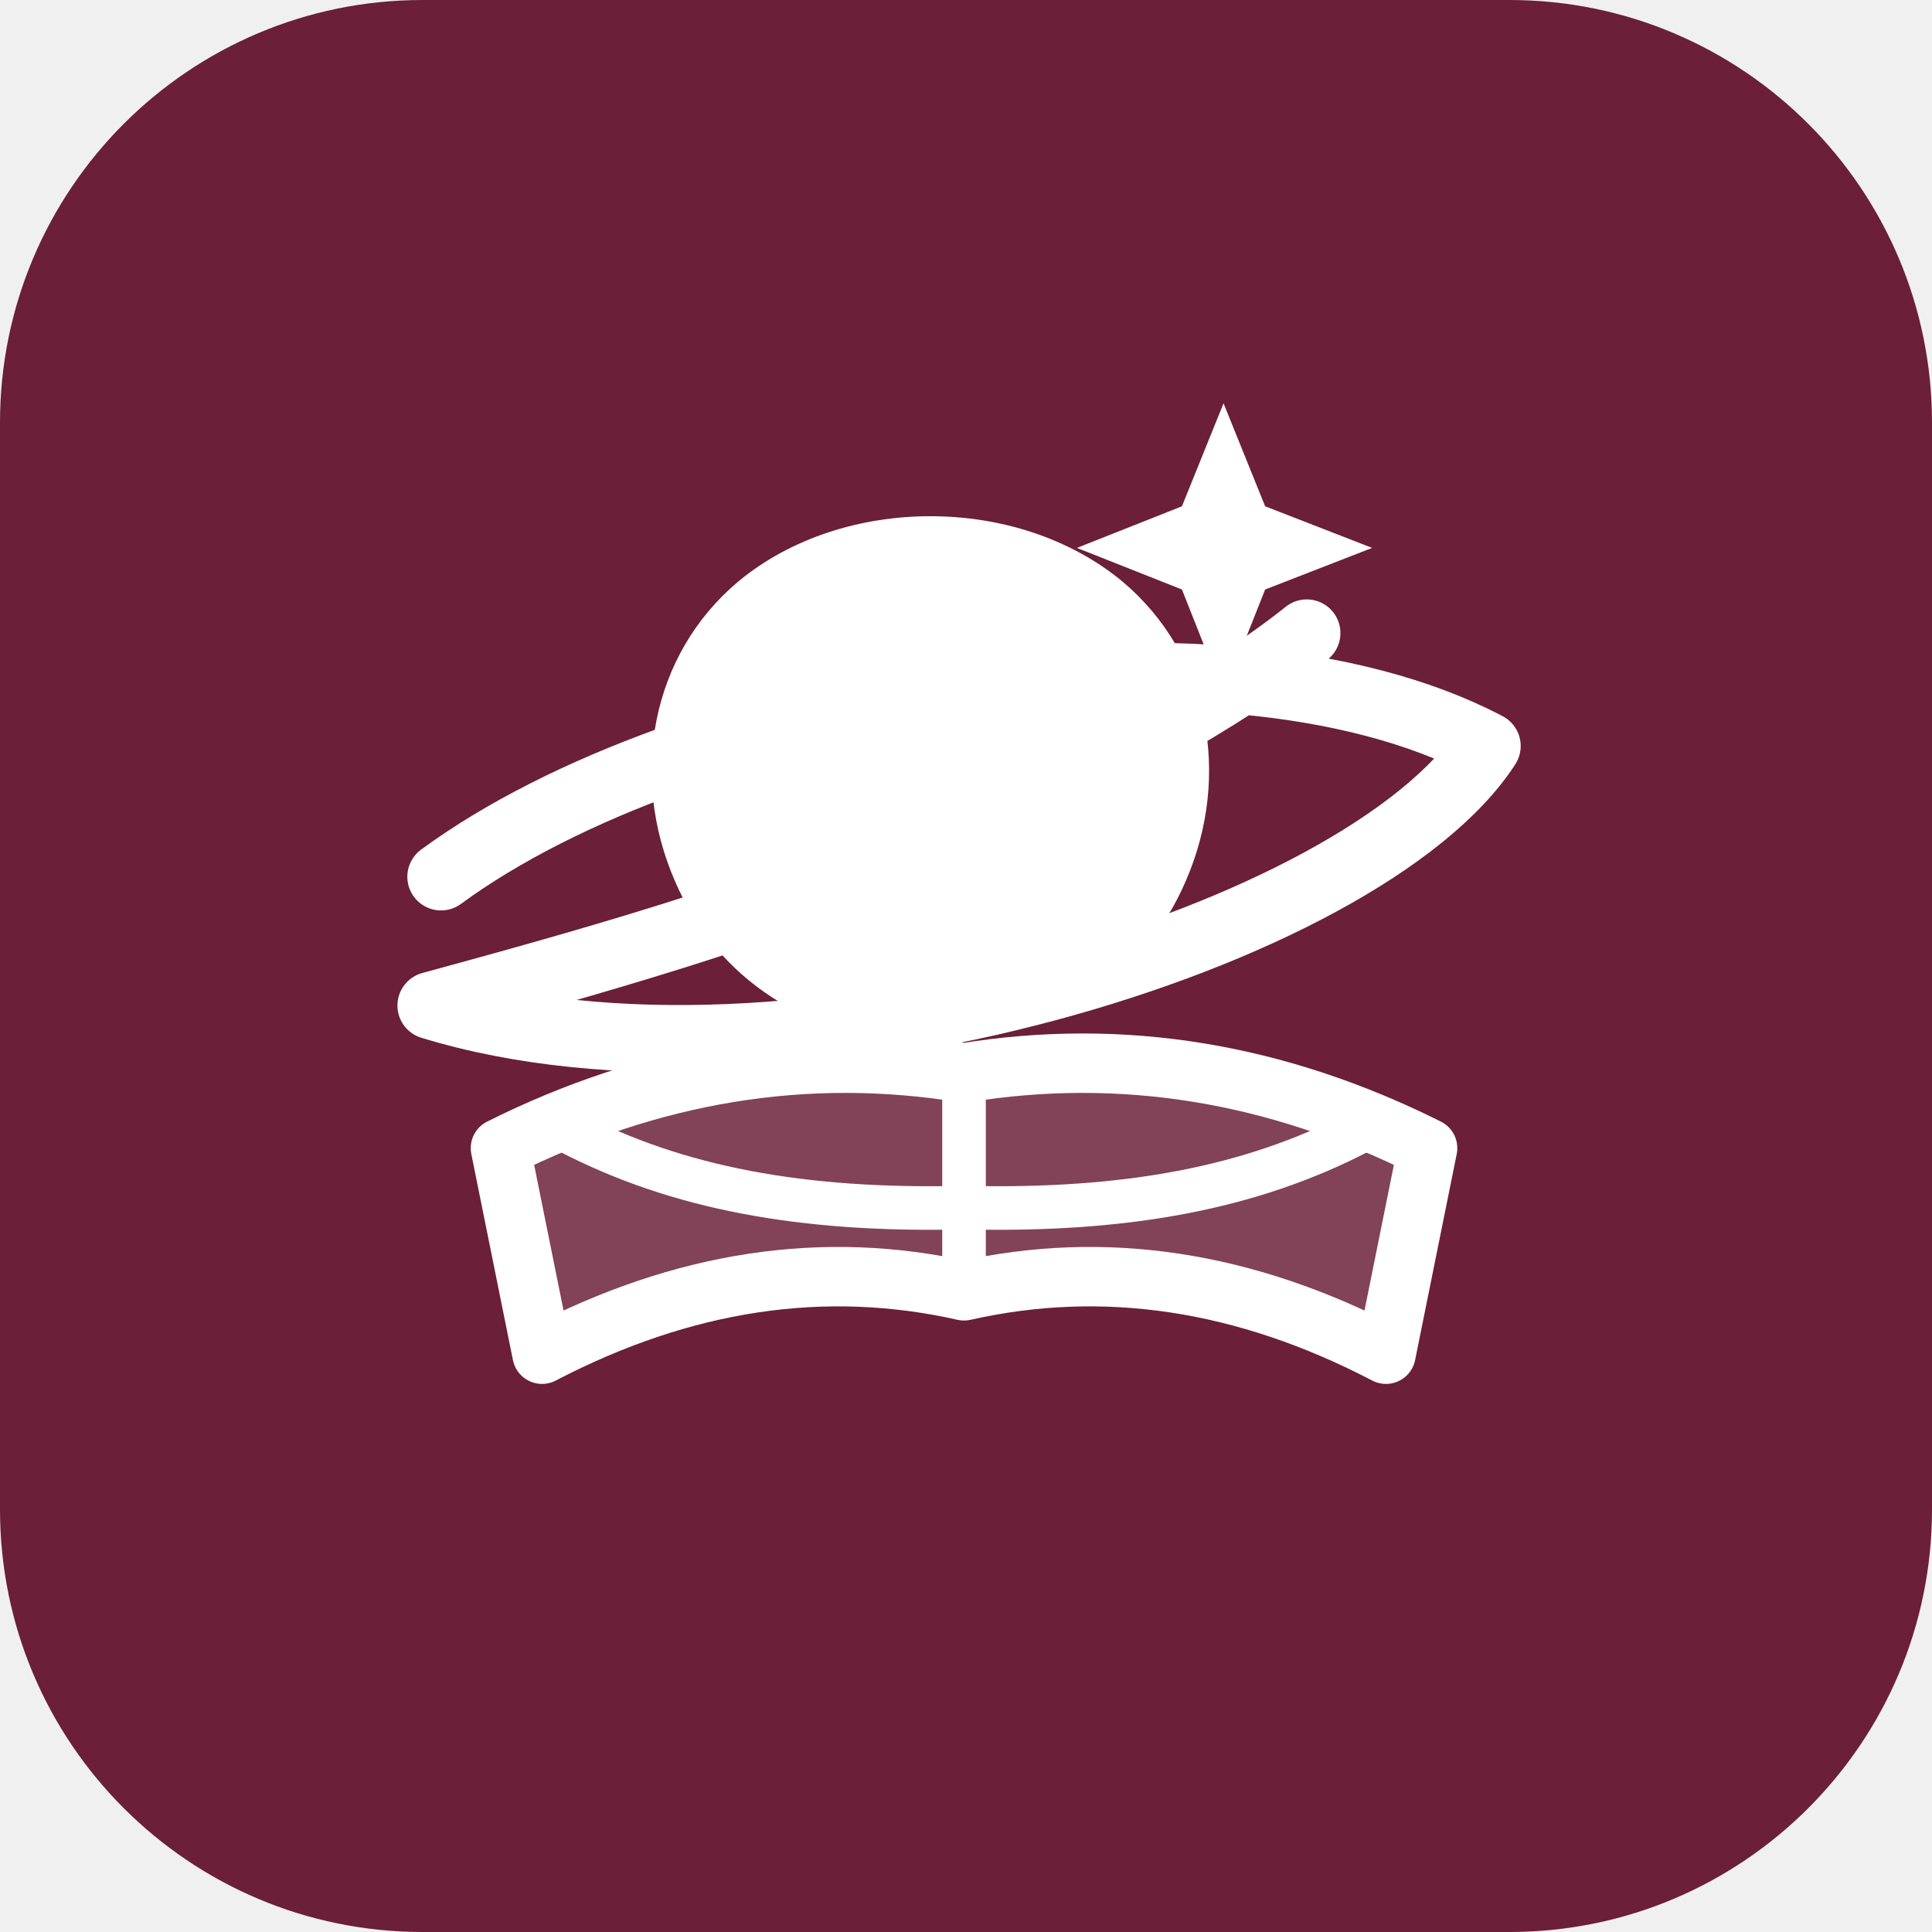
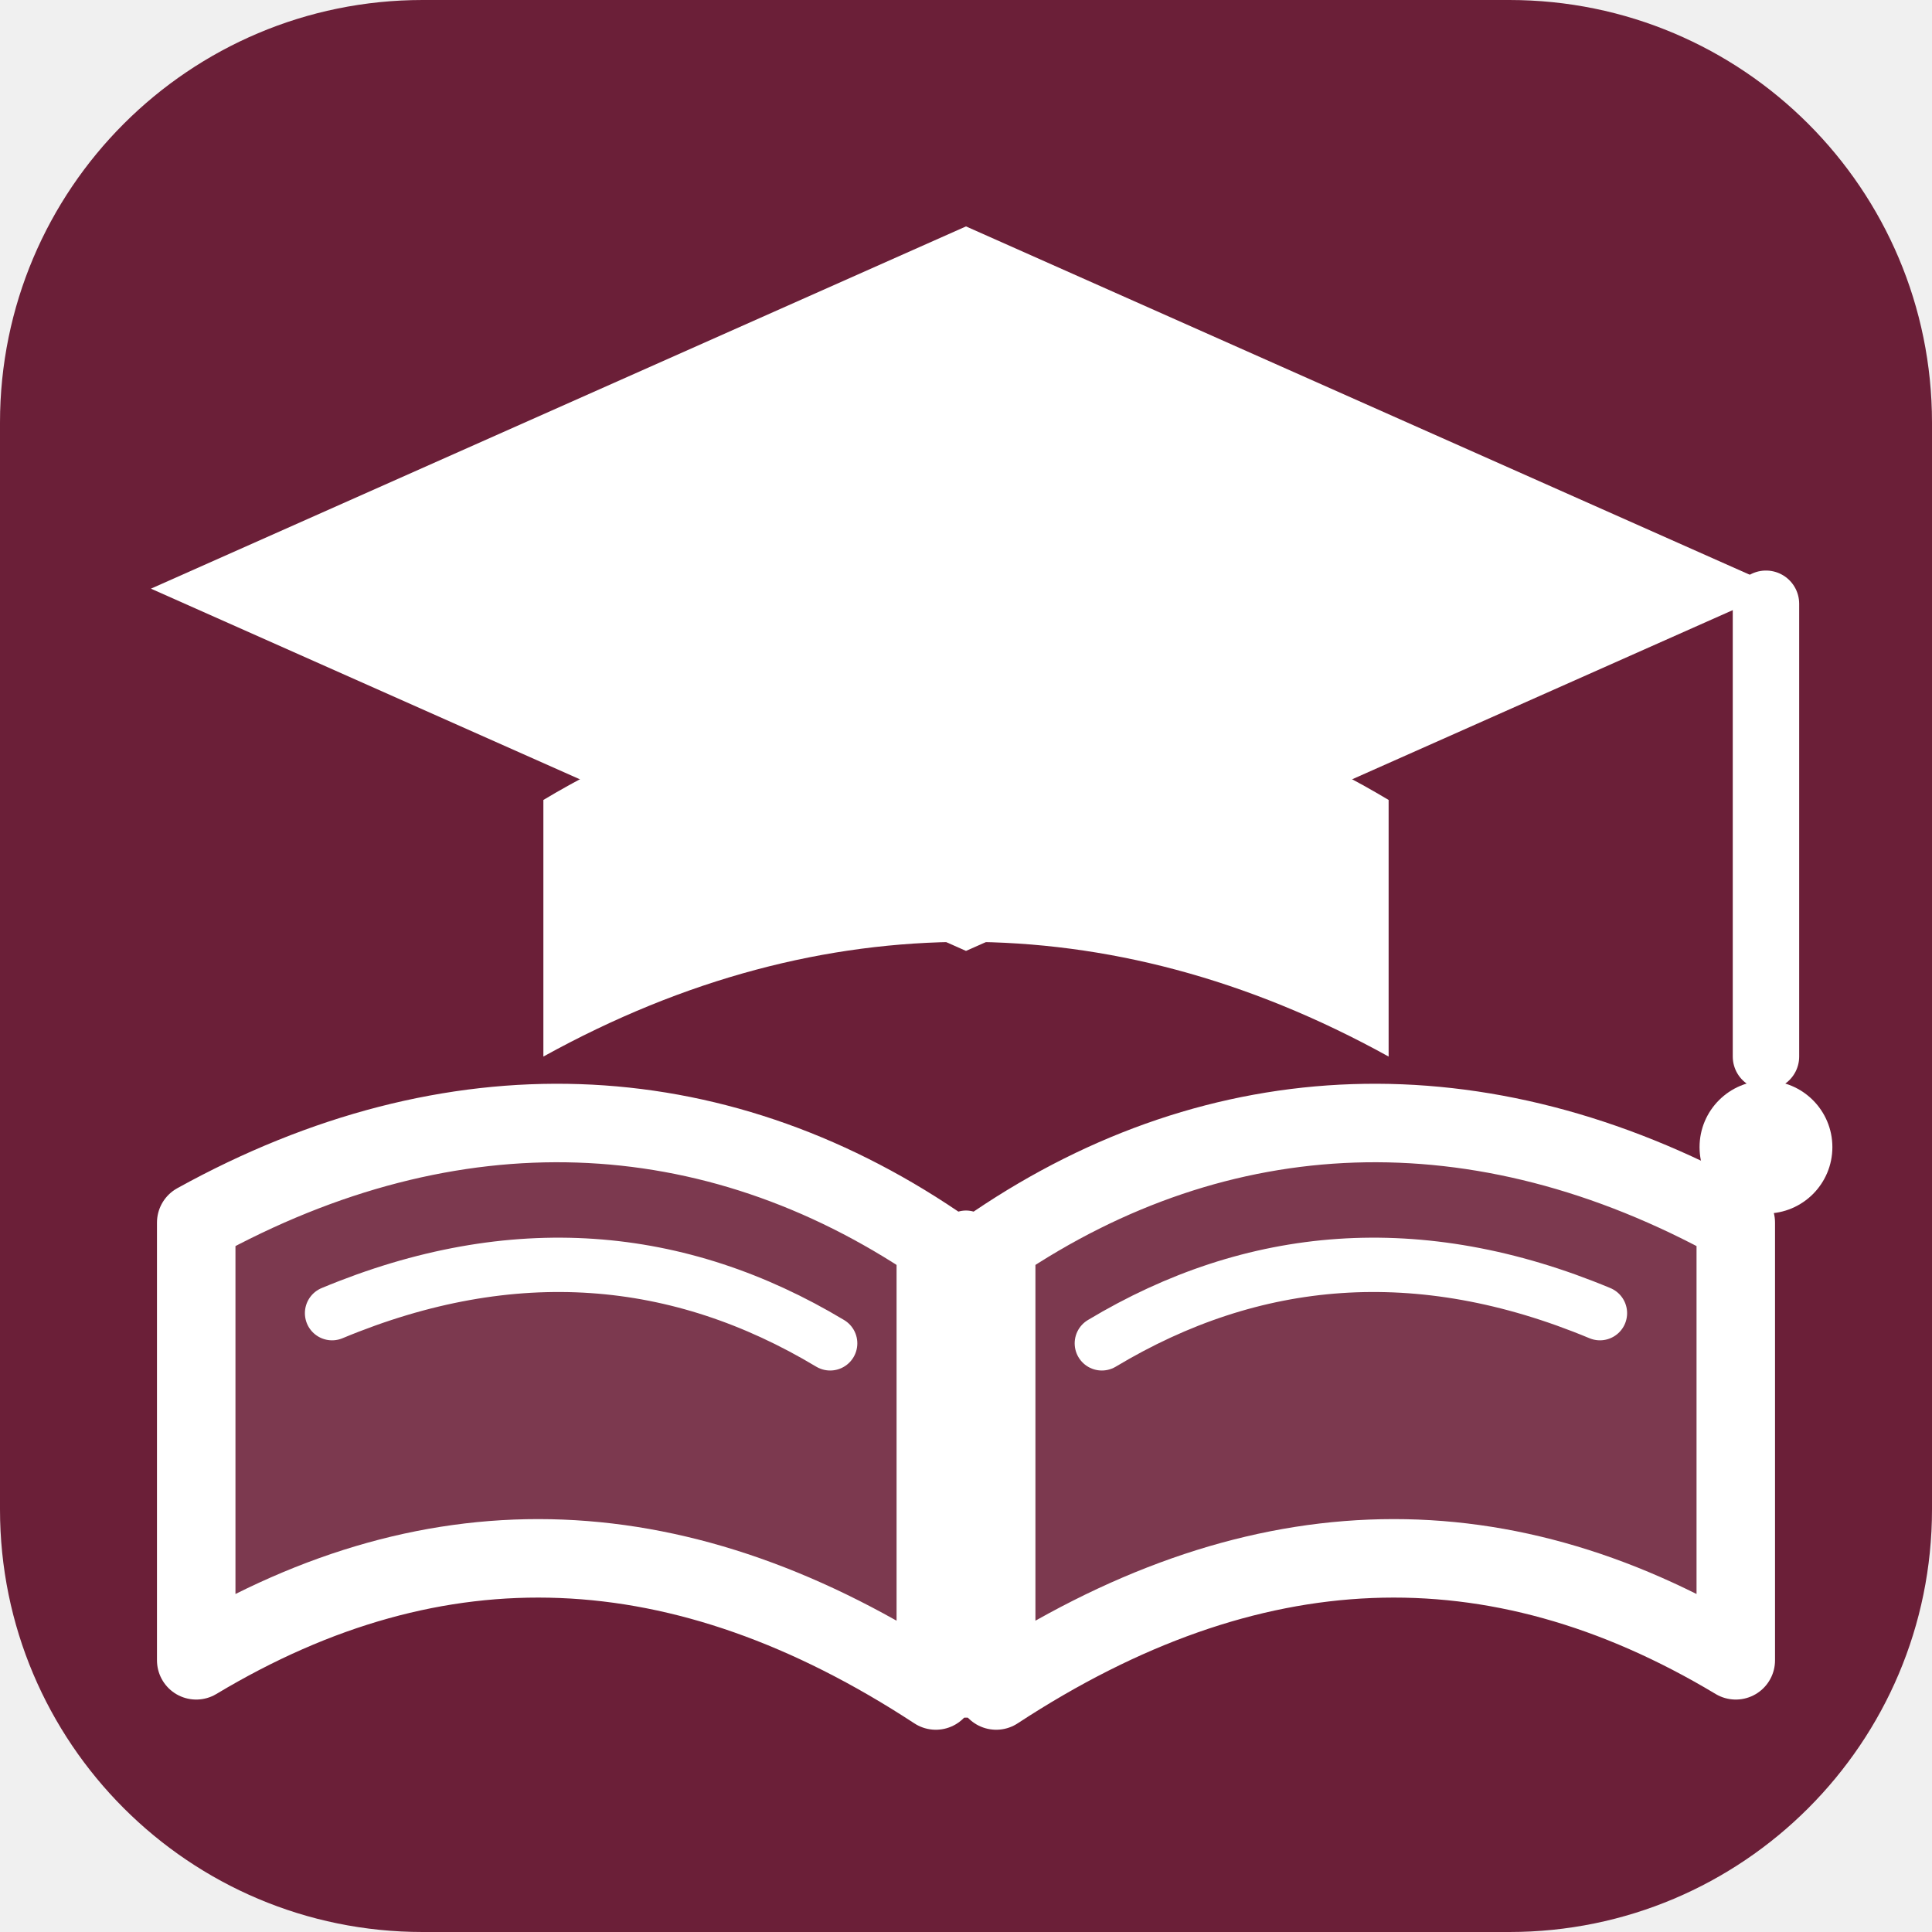
- <svg xmlns="http://www.w3.org/2000/svg" width="512" height="512" viewBox="0 0 512 512">
-   <rect width="512" height="512" rx="112" fill="#6B1F38" />
-   <g transform="translate(88 78) scale(5.25)" fill="none" stroke="#fff" stroke-linecap="round" stroke-linejoin="round">
-     <path d="M45 5.5l2.1 5.2 5.4 2.1-5.4 2.1-2.1 5.3-2.1-5.3-5.3-2.1 5.3-2.1L45 5.5Z" fill="#fff" stroke="none" />
-     <path d="M20.5 14.5c5.3-4.4 14.1-4.4 19.4 0 4.4 3.7 5.5 9.8 3.2 15.1-2.1 4.9-6.7 8.1-12.9 8.1-6.2 0-10.8-3.2-12.9-8.1-2.3-5.3-1.2-11.4 3.2-15.1Z" fill="#fff" stroke="none" />
-     <path d="M5.5 29.4c12.4-9.1 39.1-13.8 52.8-6.6-6.2 9.6-35.4 18.6-53.3 13.1 7.7-2.1 16.7-4.6 25.1-8.2 8.2-3.5 15.1-7.4 19.1-10.6" stroke-width="3.4" />
-     <path d="M8.5 43.1c7.6-3.8 15.4-5.1 23.4-3.8 8-1.3 15.8 0 23.4 3.8l-2.1 10.4c-7.1-3.7-14.2-4.8-21.3-3.2-7.1-1.6-14.2-.5-21.3 3.2L8.5 43.1Z" fill="#fff" fill-opacity=".16" stroke-width="3" />
-     <path d="M31.9 39.3v11M12 42.3c5.4 2.8 11.7 4 19.9 3.8 8.2.2 14.5-1 19.9-3.8" stroke-width="2.2" />
+ <svg xmlns="http://www.w3.org/2000/svg" width="512" height="512" viewBox="0 0 64 64">
+   <rect width="64" height="64" rx="14" fill="#6B1F38" />
+   <g fill="none" stroke="#fff" stroke-linecap="round" stroke-linejoin="round">
+     <path d="M5 19.5L32 7.5L59 19.5L32 31.5L5 19.5Z" fill="#fff" stroke="none" />
+     <path d="M18 26.5C22.5 23.8 27.5 22.5 32 22.5C36.5 22.5 41.5 23.8 46 26.5V35C41.3 32.4 36.6 31.2 32 31.2C27.4 31.2 22.7 32.4 18 35V26.5Z" fill="#fff" stroke="none" />
+     <path d="M58.5 20V35" stroke-width="2.2" />
+     <circle cx="58.5" cy="38" r="2.2" fill="#fff" stroke="none" />
+     <path d="M6.5 40.5C15 35.8 23.6 36.2 31 41.2V56C22.6 50.5 14.5 50.2 6.5 55V40.5Z" fill="#fff" fill-opacity=".12" stroke-width="2.6" />
+     <path d="M57.5 40.5C49 35.8 40.4 36.2 33 41.2V56C41.4 50.5 49.5 50.2 57.5 55V40.5Z" fill="#fff" fill-opacity=".12" stroke-width="2.6" />
+     <path d="M32 41V56M11 43.5C17 41 22.5 41.5 27.5 44.5M53 43.5C47 41 41.5 41.5 36.5 44.5" stroke-width="1.8" />
  </g>
</svg>
